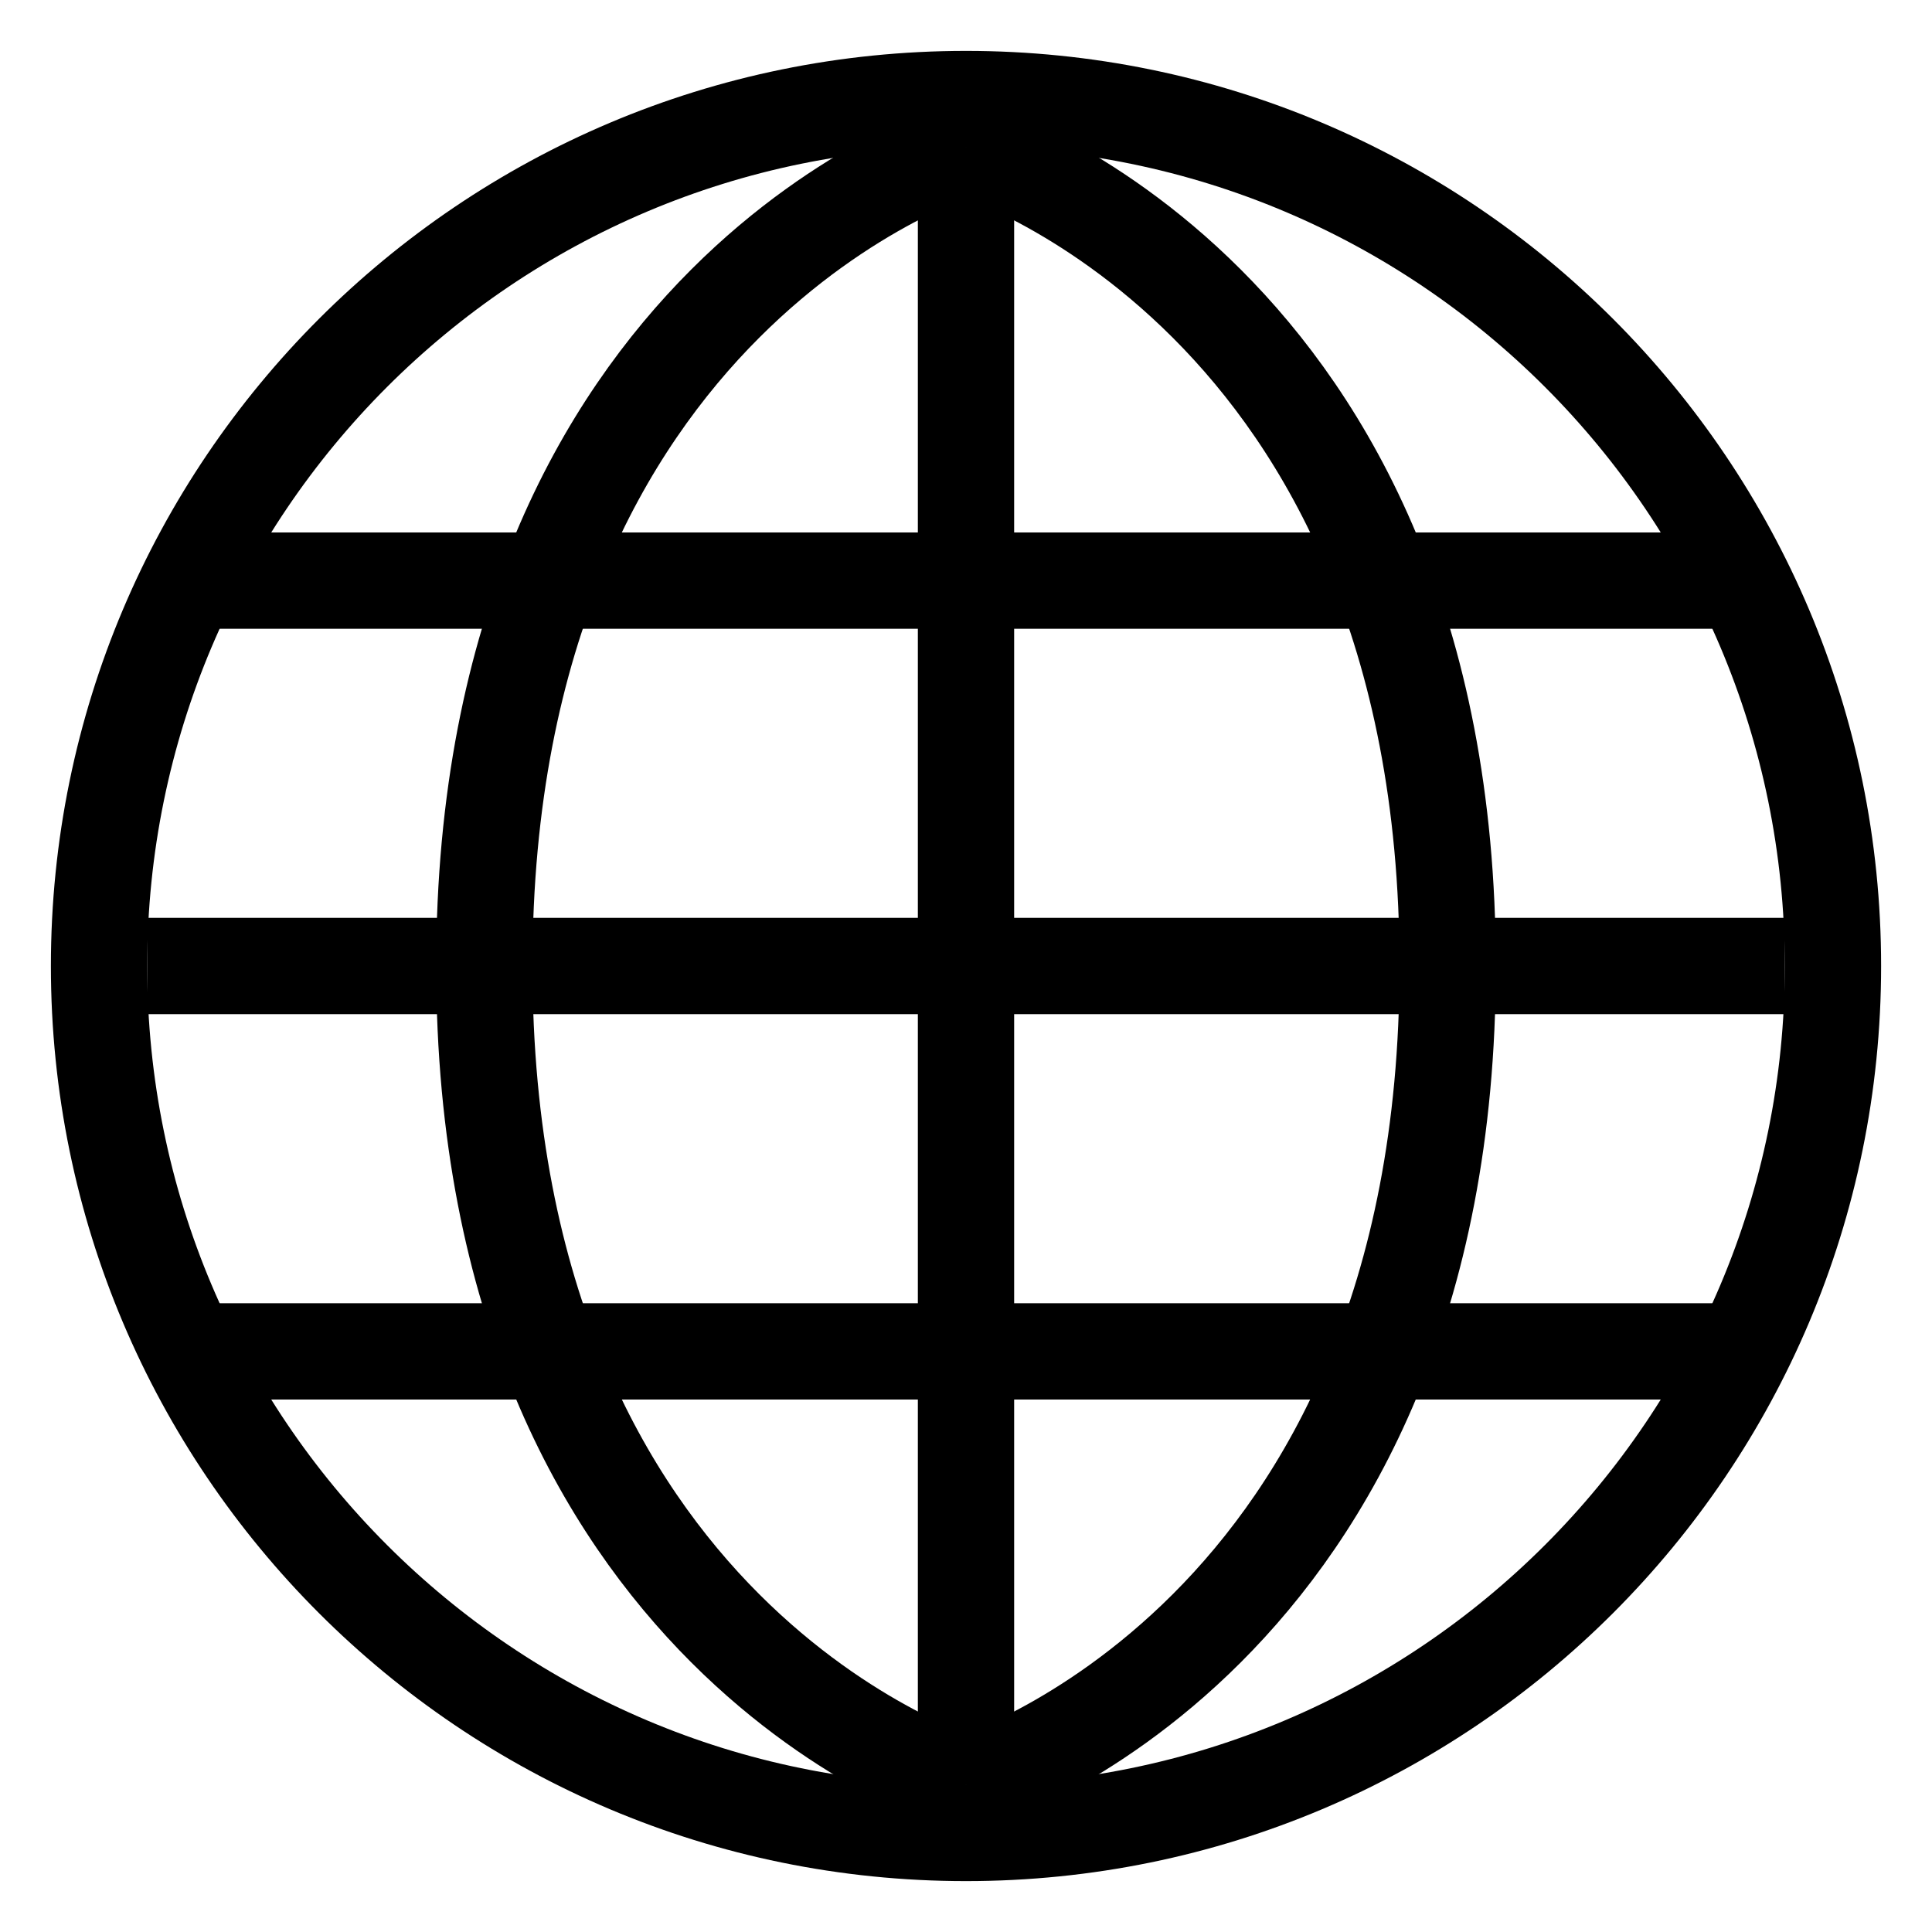
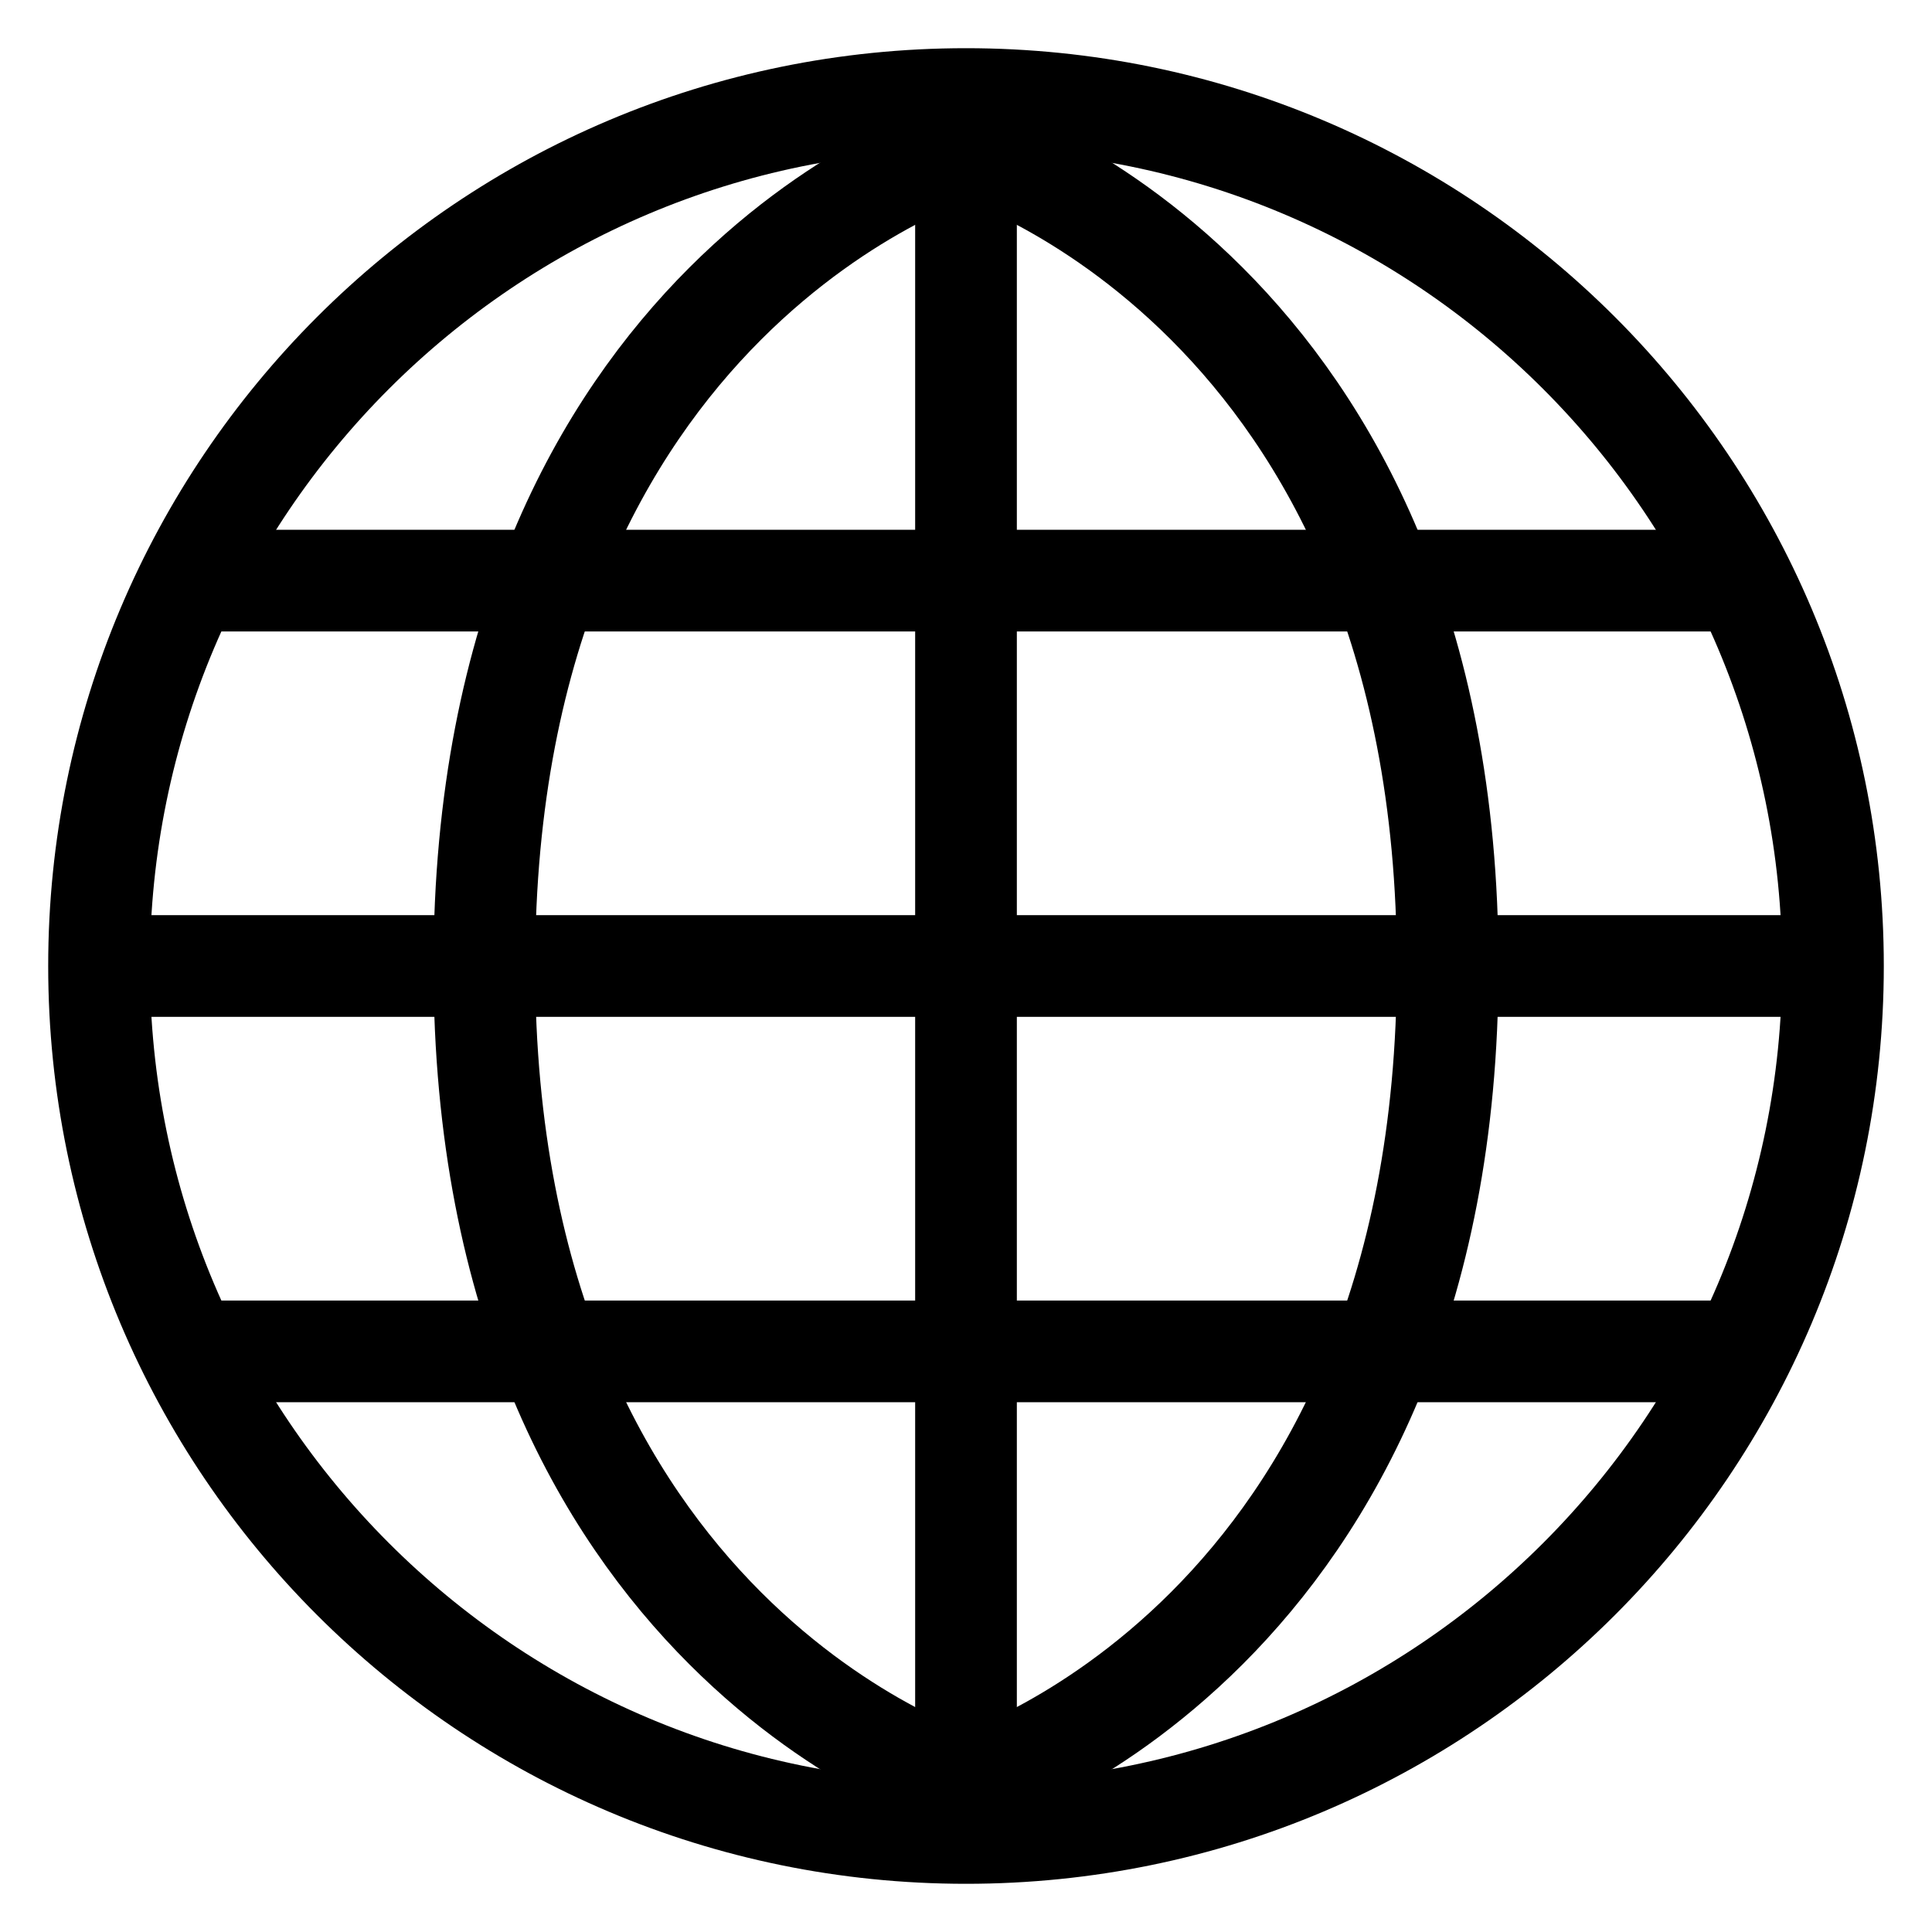
<svg xmlns="http://www.w3.org/2000/svg" width="19" height="19" viewBox="0 0 19 19" fill="none">
-   <circle cx="9.5" cy="9.5" r="8.526" stroke="#000000" stroke-width="0.947" />
-   <line x1="9.5" y1="1.447" x2="9.5" y2="17.552" stroke="#000000" stroke-width="0.947" />
-   <path d="M9.5 1.447C9.5 1.447 4.763 2.868 4.763 9.5C4.763 16.131 9.5 17.552 9.5 17.552" stroke="#000000" stroke-width="0.947" />
-   <path d="M9.5 1.447C9.5 1.447 14.237 2.868 14.237 9.5C14.237 16.131 9.5 17.552 9.5 17.552" stroke="#000000" stroke-width="0.947" />
-   <line x1="17.553" y1="9.5" x2="1.447" y2="9.5" stroke="#000000" stroke-width="0.947" />
-   <path d="M17.079 5.71L1.921 5.71" stroke="#000000" stroke-width="0.947" />
-   <path d="M17.079 13.29L1.921 13.29" stroke="#000000" stroke-width="0.947" />
+   <circle cx="9.5" cy="9.5" r="8.526" stroke="#000000" strokeWidth="0.947" />
+   <line x1="9.5" y1="1.447" x2="9.5" y2="17.552" stroke="#000000" strokeWidth="0.947" />
+   <path d="M9.5 1.447C9.5 1.447 4.763 2.868 4.763 9.5C4.763 16.131 9.5 17.552 9.5 17.552" stroke="#000000" strokeWidth="0.947" />
+   <path d="M9.5 1.447C9.5 1.447 14.237 2.868 14.237 9.5C14.237 16.131 9.5 17.552 9.5 17.552" stroke="#000000" strokeWidth="0.947" />
+   <line x1="17.553" y1="9.5" x2="1.447" y2="9.5" stroke="#000000" strokeWidth="0.947" />
+   <path d="M17.079 5.71L1.921 5.71" stroke="#000000" strokeWidth="0.947" />
+   <path d="M17.079 13.29L1.921 13.29" stroke="#000000" strokeWidth="0.947" />
</svg>
